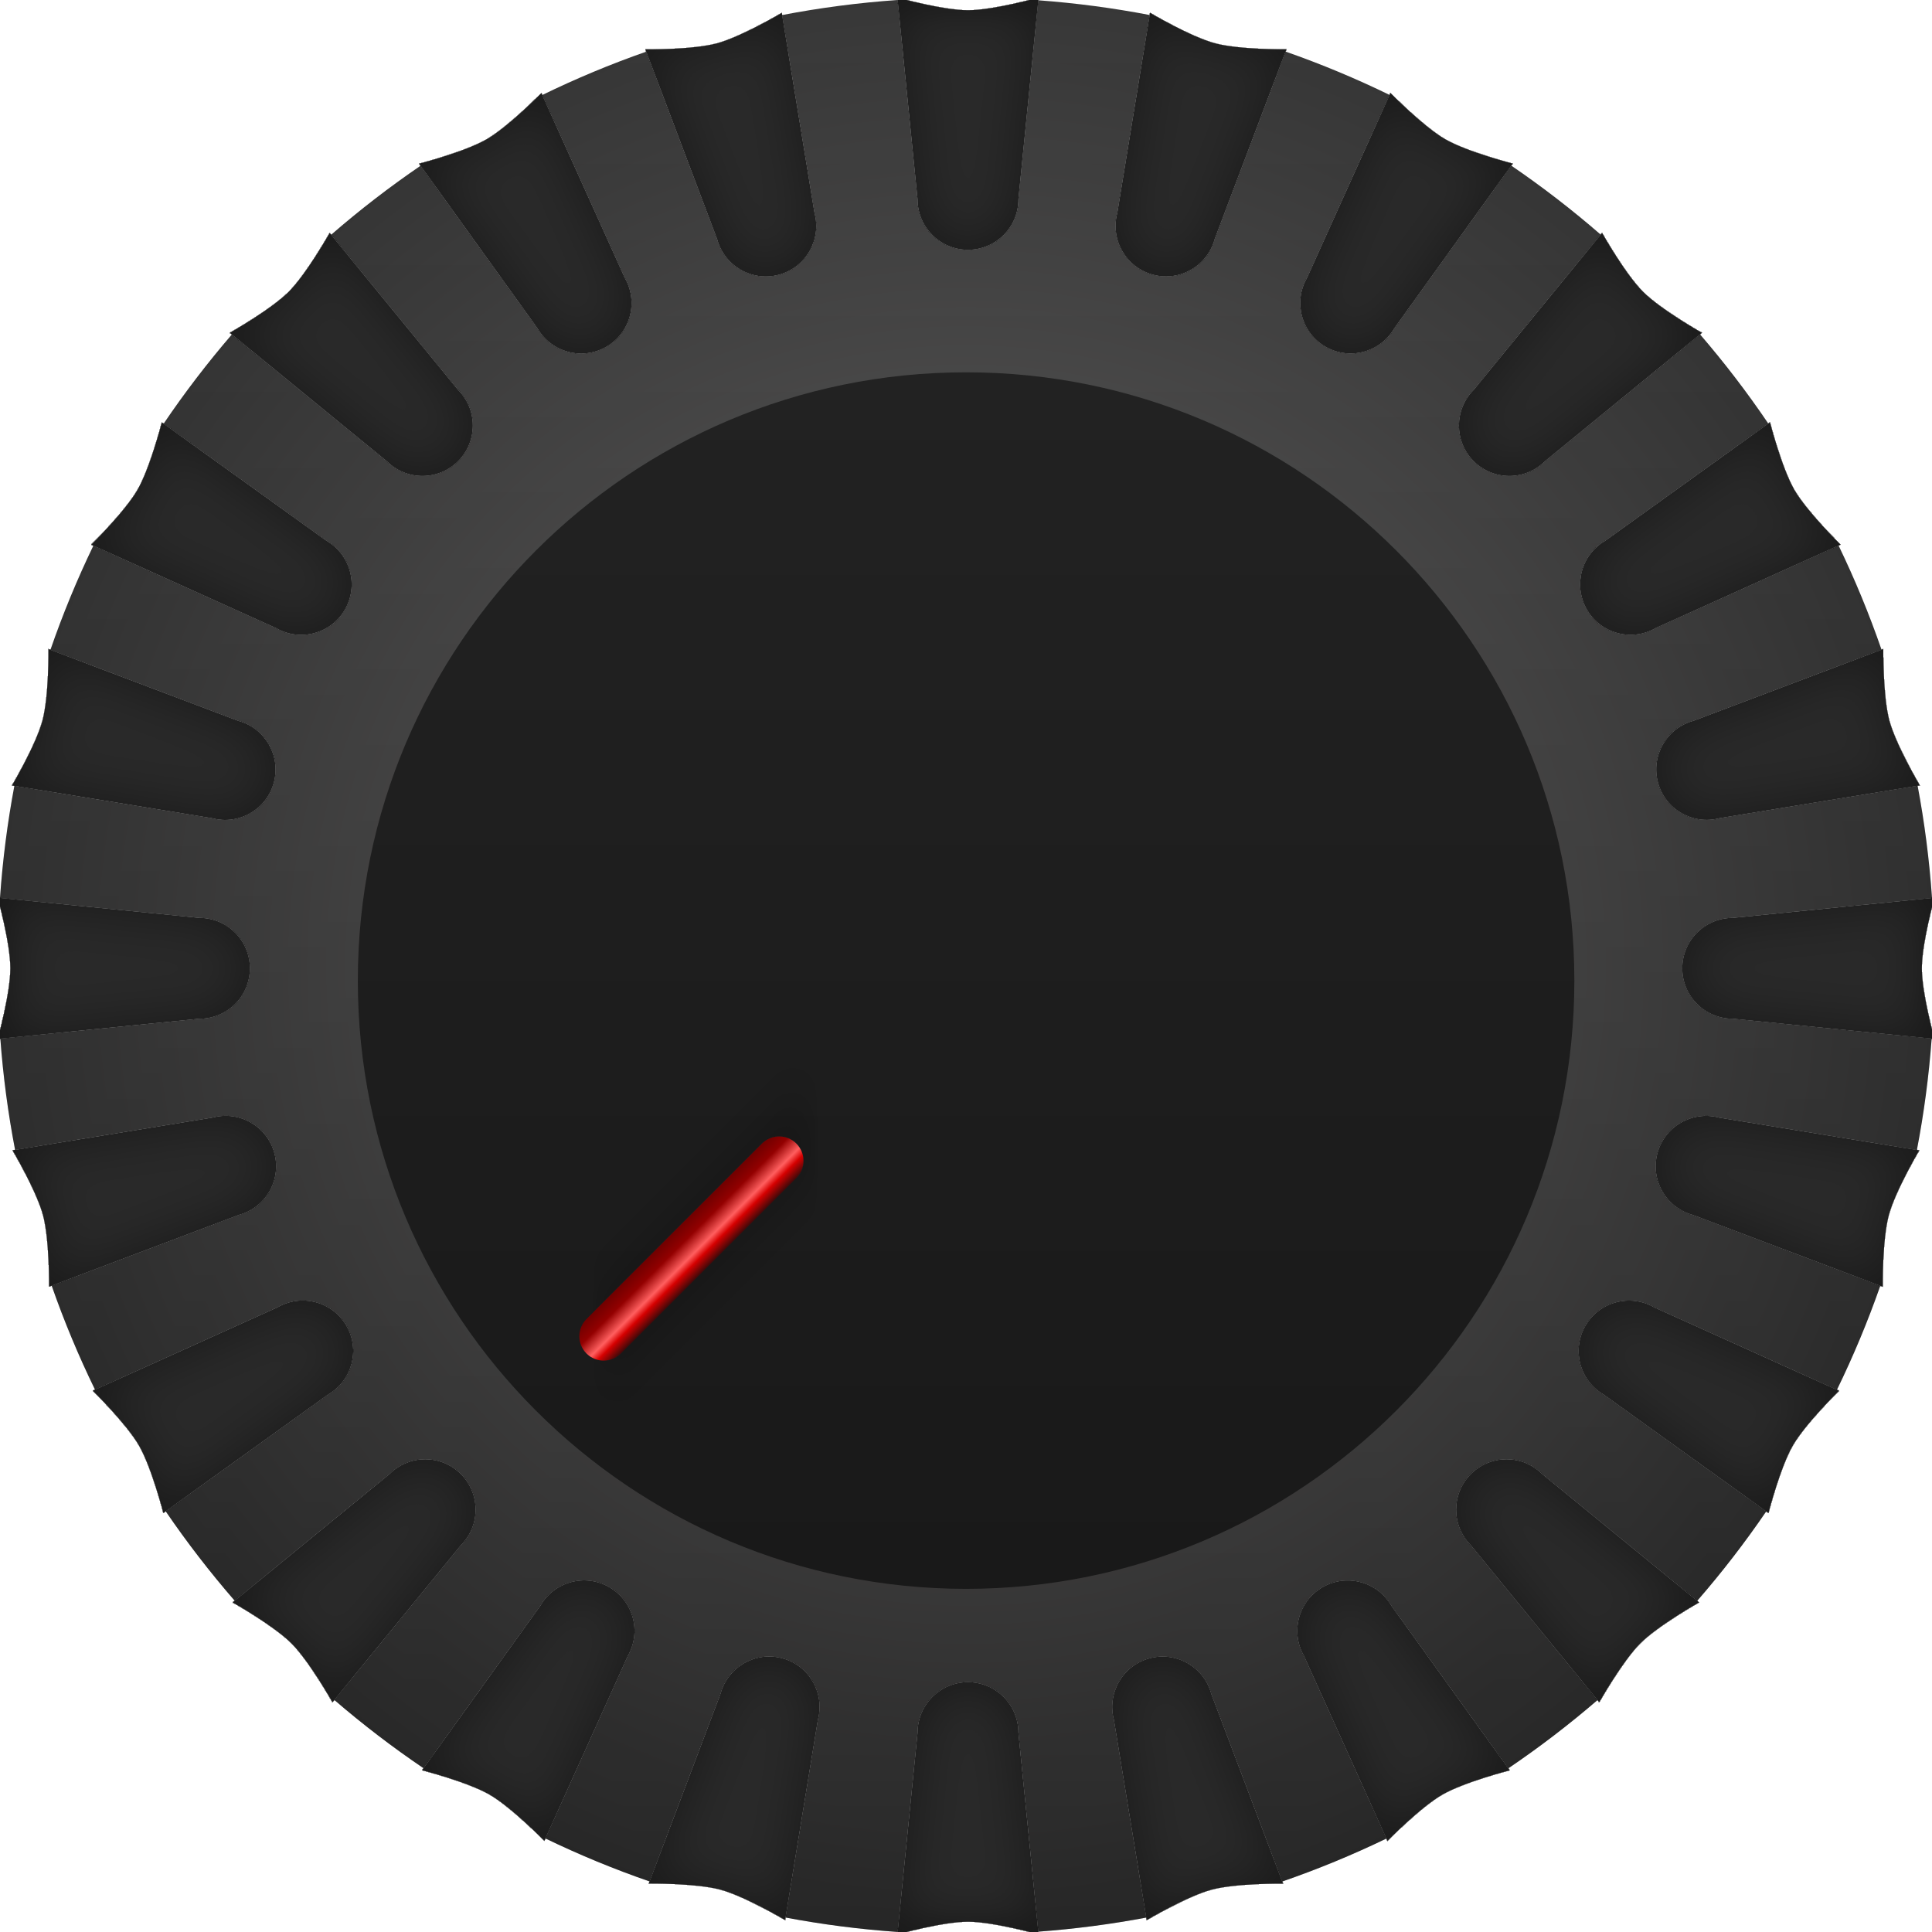
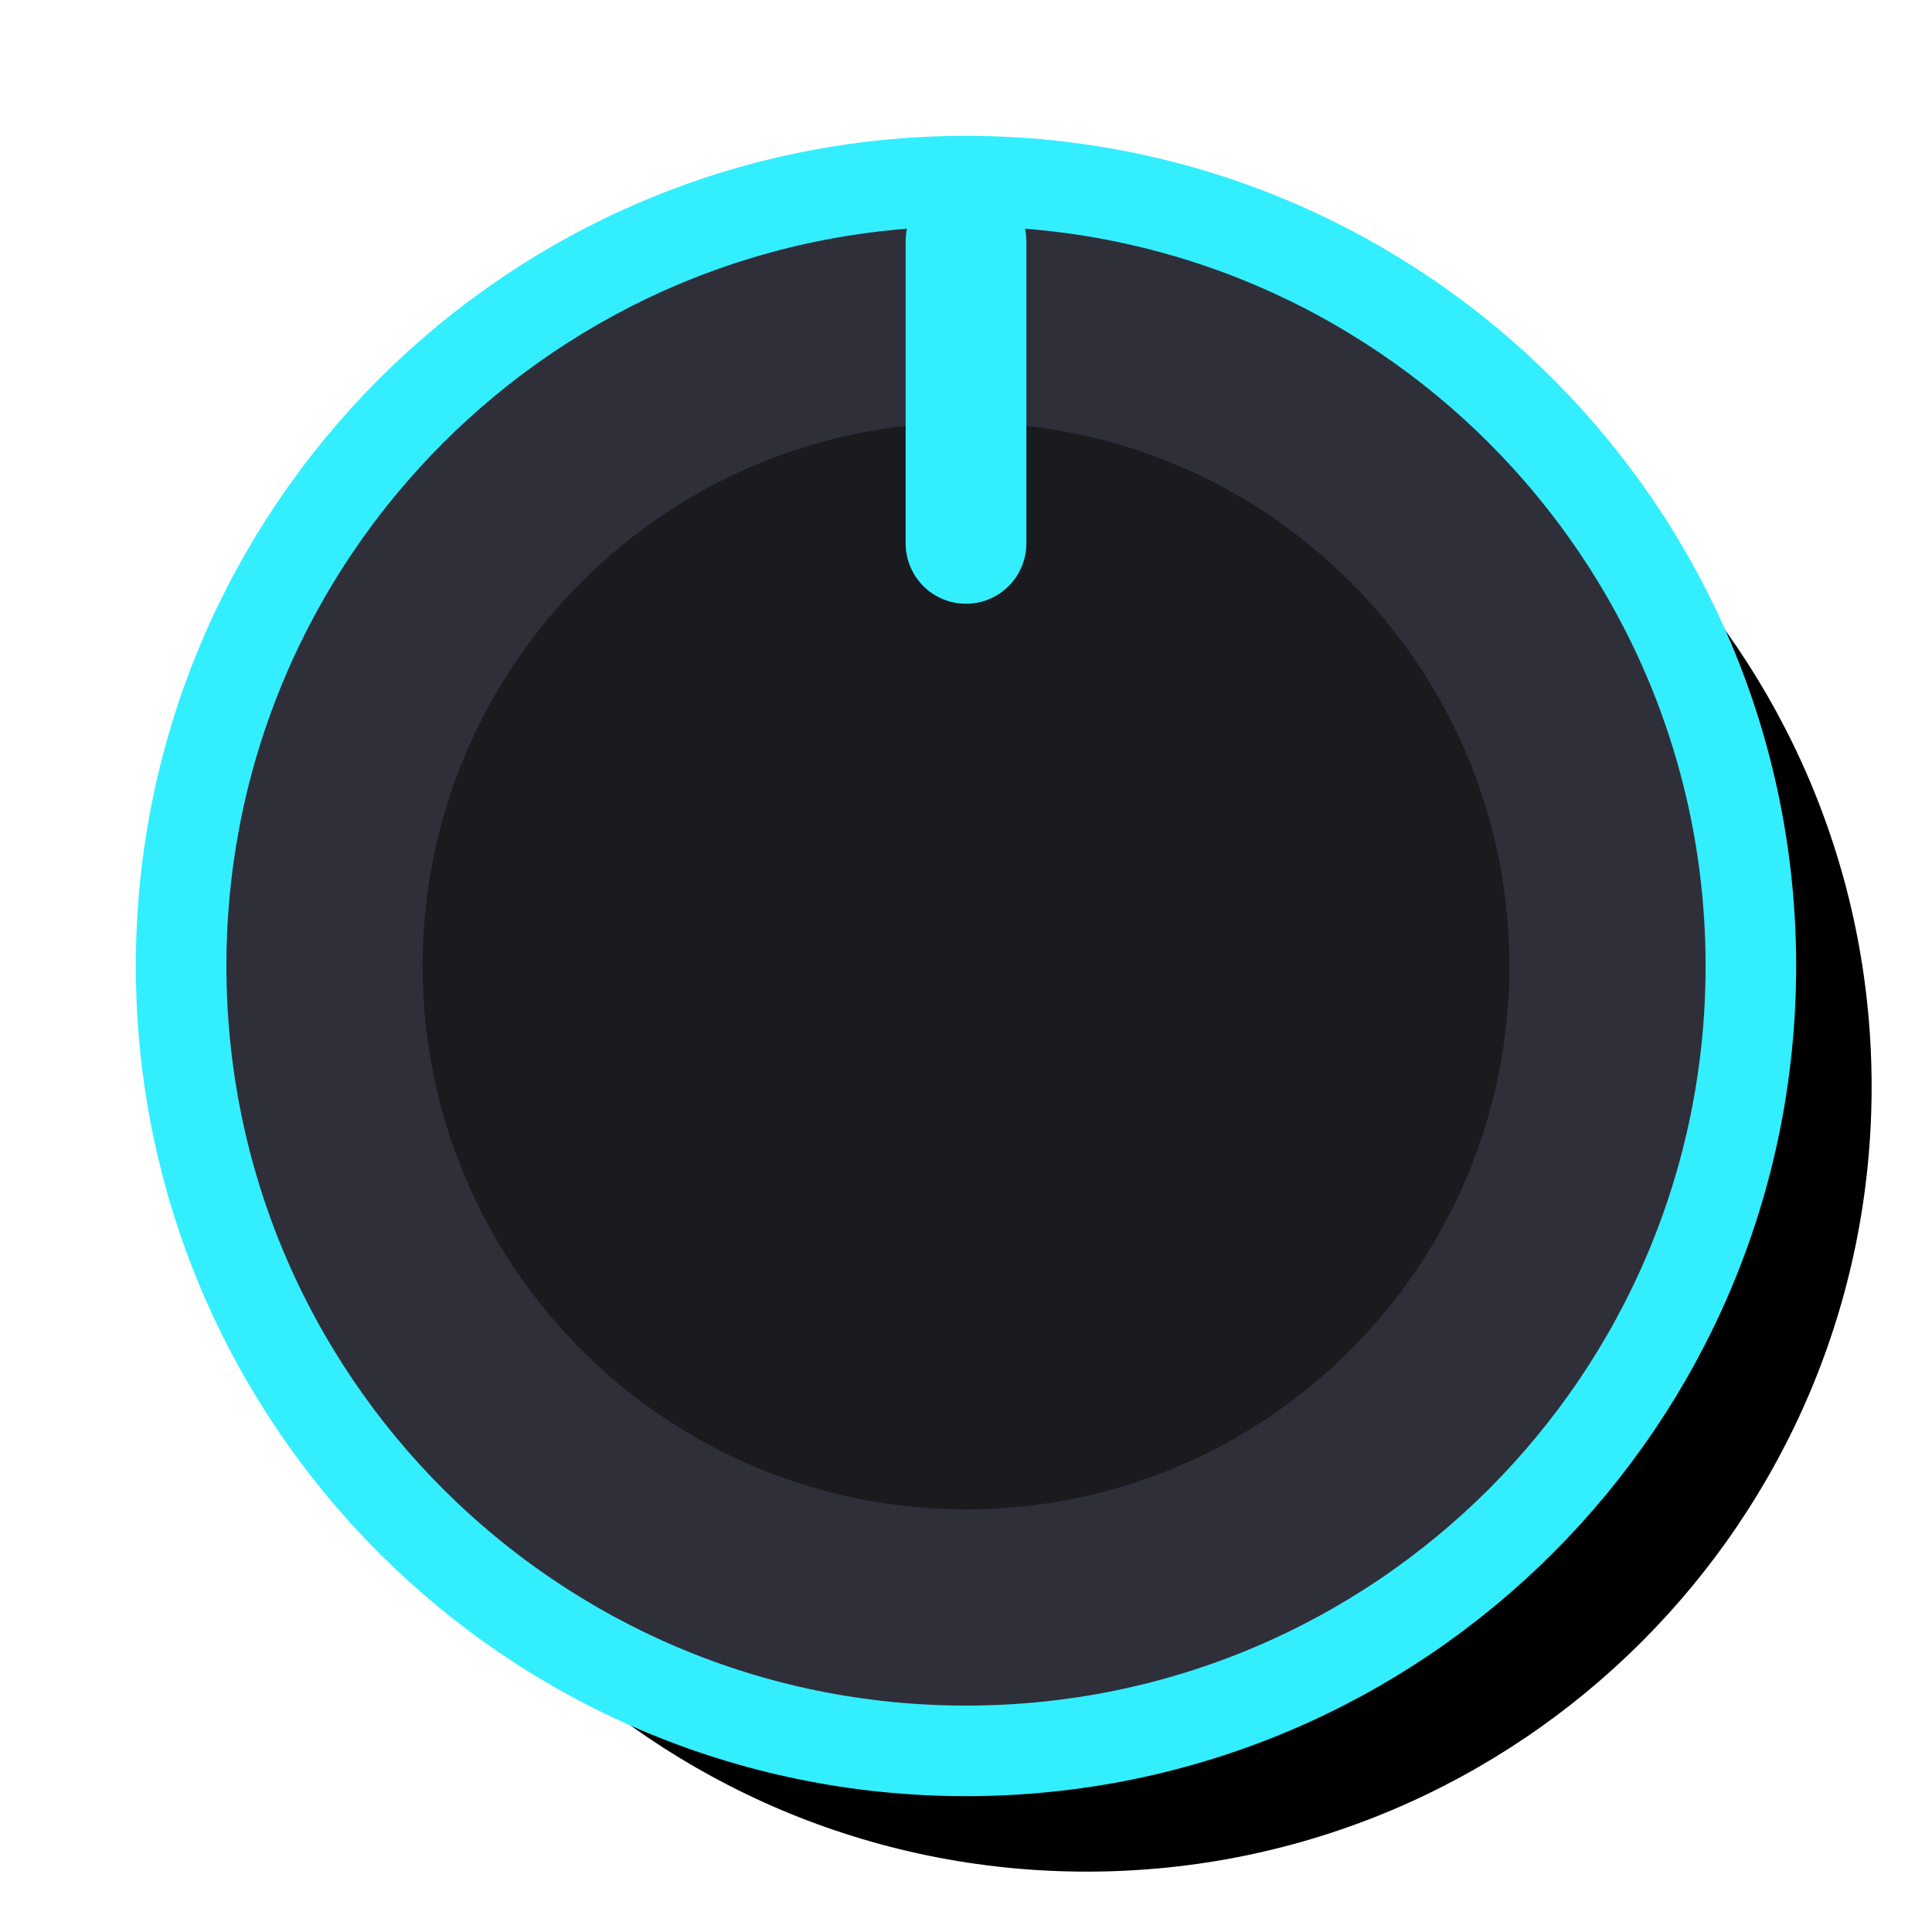
- <svg xmlns="http://www.w3.org/2000/svg" width="397.032" height="397.022" viewBox="0 0 397.032 397.022" fill="none" version="1.1" id="svg522">
-   <path fill-rule="evenodd" clip-rule="evenodd" d="m 184.462,0 4.097,40.97 c 0,5.724 4.641,10.365 10.365,10.365 5.724,0 10.364,-4.64 10.364,-10.365 l 4.092,-40.912 c 7.758,0.573 15.392,1.591 22.877,3.027 l -6.651,40.666 c -1.482,5.529 1.799,11.212 7.329,12.694 5.529,1.482 11.212,-1.8 12.694,-7.329 l 14.561,-38.514 c 7.327,2.561 14.459,5.538 21.367,8.903 l -16.961,37.583 c -2.862,4.957 -1.163,11.296 3.794,14.158 4.957,2.862 11.296,1.164 14.158,-3.794 l 24.023,-33.418 c 6.405,4.372 12.541,9.108 18.379,14.179 l -26.102,31.902 c -4.047,4.048 -4.047,10.61 0,14.658 4.048,4.047 10.61,4.047 14.658,0 l 31.855,-26.064 c 5.017,5.826 9.703,11.945 14.027,18.328 l -33.483,24.07 c -4.957,2.862 -6.656,9.201 -3.794,14.158 2.862,4.957 9.201,6.656 14.159,3.794 l 37.561,-16.952 c 3.341,6.921 6.293,14.064 8.827,21.402 l -38.613,14.599 c -5.529,1.482 -8.81,7.165 -7.329,12.694 1.482,5.529 7.165,8.81 12.694,7.329 l 40.667,-6.652 c 1.419,7.542 2.413,15.233 2.955,23.049 l -40.955,4.096 c -5.725,0 -10.365,4.64 -10.365,10.364 0,5.724 4.64,10.365 10.365,10.365 l 40.887,4.089 c -0.575,7.757 -1.596,15.39 -3.035,22.875 l -40.635,-6.647 c -5.529,-1.481 -11.212,1.8 -12.694,7.329 -1.481,5.529 1.8,11.212 7.329,12.694 l 38.475,14.547 c -2.562,7.325 -5.541,14.456 -8.908,21.362 l -37.539,-16.941 c -4.957,-2.862 -11.296,-1.164 -14.158,3.794 -2.862,4.957 -1.164,11.296 3.794,14.158 l 33.372,23.99 c -4.373,6.403 -9.11,12.537 -14.181,18.373 l -31.855,-26.063 c -4.048,-4.048 -10.61,-4.048 -14.658,0 -4.047,4.047 -4.047,10.61 0,14.657 l 26.022,31.804 c -5.825,5.016 -11.944,9.699 -18.327,14.022 l -24.029,-33.426 c -2.862,-4.958 -9.201,-6.656 -14.158,-3.794 -4.957,2.862 -6.656,9.201 -3.794,14.158 l 16.922,37.495 c -6.92,3.34 -14.062,6.291 -21.398,8.825 l -14.573,-38.545 c -1.482,-5.529 -7.165,-8.81 -12.694,-7.328 -5.529,1.481 -8.81,7.164 -7.329,12.693 l 6.64,40.595 c -7.26,1.366 -14.659,2.338 -22.173,2.893 l -4.092,-40.911 c 0,-5.725 -4.64,-10.365 -10.364,-10.365 -5.724,0 -10.365,4.64 -10.365,10.365 l -4.097,40.969 c -7.807,-0.544 -15.49,-1.539 -23.024,-2.959 l 6.641,-40.599 c 1.482,-5.529 -1.8,-11.213 -7.329,-12.694 -5.529,-1.482 -11.212,1.8 -12.694,7.329 l -14.572,38.543 c -7.336,-2.535 -14.478,-5.488 -21.396,-8.829 l 16.919,-37.489 c 2.862,-4.958 1.163,-11.297 -3.794,-14.159 -4.957,-2.862 -11.296,-1.163 -14.158,3.794 l -24.022,33.417 c -6.382,-4.324 -12.5,-9.009 -18.324,-14.026 l 25.999,-31.778 c 4.048,-4.047 4.048,-10.61 0,-14.657 -4.047,-4.048 -10.61,-4.048 -14.657,0 l -31.825,26.038 c -5.07,-5.837 -9.806,-11.972 -14.178,-18.376 l 33.351,-23.975 c 4.958,-2.862 6.656,-9.201 3.794,-14.158 -2.862,-4.957 -9.201,-6.656 -14.158,-3.794 l -37.511,16.929 c -3.366,-6.906 -6.343,-14.036 -8.905,-21.362 l 38.444,-14.535 c 5.529,-1.481 8.81,-7.164 7.329,-12.694 -1.482,-5.529 -7.165,-8.81 -12.694,-7.328 l -40.599,6.64 c -1.437,-7.477 -2.456,-15.103 -3.031,-22.853 l 40.925,-4.092 c 5.724,0 10.364,-4.641 10.364,-10.365 0,-5.724 -4.64,-10.364 -10.364,-10.364 L 0,184.526 c 0.542,-7.808 1.535,-15.492 2.952,-23.026 l 40.631,6.645 c 5.529,1.482 11.212,-1.799 12.694,-7.328 1.482,-5.53 -1.8,-11.213 -7.329,-12.694 l -38.582,-14.588 c 2.534,-7.337 5.484,-14.48 8.824,-21.401 l 37.534,16.939 c 4.957,2.862 11.297,1.164 14.159,-3.794 2.862,-4.957 1.163,-11.296 -3.794,-14.158 L 33.625,87.067 c 4.323,-6.385 9.008,-12.505 14.024,-18.331 l 31.825,26.039 c 4.047,4.047 10.61,4.047 14.657,0 4.048,-4.048 4.048,-10.61 0,-14.658 l -26.08,-31.876 c 5.837,-5.072 11.973,-9.81 18.377,-14.183 l 24.016,33.408 c 2.862,4.957 9.201,6.656 14.158,3.794 4.957,-2.862 6.656,-9.201 3.794,-14.159 l -16.959,-37.577 c 6.908,-3.367 14.039,-6.346 21.366,-8.908 l 14.56,38.513 c 1.482,5.529 7.165,8.81 12.694,7.329 5.53,-1.482 8.811,-7.165 7.329,-12.694 L 160.734,3.094 C 168.492,1.602 176.411,0.562 184.462,0 Z" fill="url(#paint0_radial)" id="path2" style="fill:url(#paint0_radial)" />
-   <path fill-rule="evenodd" clip-rule="evenodd" d="m 184.462,0 4.097,40.97 c 0,5.724 4.641,10.365 10.365,10.365 5.724,0 10.364,-4.64 10.364,-10.365 l 4.092,-40.912 c 7.758,0.573 15.392,1.591 22.877,3.027 l -6.651,40.666 c -1.482,5.529 1.799,11.212 7.329,12.694 5.529,1.482 11.212,-1.8 12.694,-7.329 l 14.561,-38.514 c 7.327,2.561 14.459,5.538 21.367,8.903 l -16.961,37.583 c -2.862,4.957 -1.163,11.296 3.794,14.158 4.957,2.862 11.296,1.164 14.158,-3.794 l 24.023,-33.418 c 6.405,4.372 12.541,9.108 18.379,14.179 l -26.102,31.902 c -4.047,4.048 -4.047,10.61 0,14.658 4.048,4.047 10.61,4.047 14.658,0 l 31.855,-26.064 c 5.017,5.826 9.703,11.945 14.027,18.328 l -33.483,24.07 c -4.957,2.862 -6.656,9.201 -3.794,14.158 2.862,4.957 9.201,6.656 14.159,3.794 l 37.561,-16.952 c 3.341,6.921 6.293,14.064 8.827,21.402 l -38.613,14.599 c -5.529,1.482 -8.81,7.165 -7.329,12.694 1.482,5.529 7.165,8.81 12.694,7.329 l 40.667,-6.652 c 1.419,7.542 2.413,15.233 2.955,23.049 l -40.955,4.096 c -5.725,0 -10.365,4.64 -10.365,10.364 0,5.724 4.64,10.365 10.365,10.365 l 40.887,4.089 c -0.575,7.757 -1.596,15.39 -3.035,22.875 l -40.635,-6.647 c -5.529,-1.481 -11.212,1.8 -12.694,7.329 -1.481,5.529 1.8,11.212 7.329,12.694 l 38.475,14.547 c -2.562,7.325 -5.541,14.456 -8.908,21.362 l -37.539,-16.941 c -4.957,-2.862 -11.296,-1.164 -14.158,3.794 -2.862,4.957 -1.164,11.296 3.794,14.158 l 33.372,23.99 c -4.373,6.403 -9.11,12.537 -14.181,18.373 l -31.855,-26.063 c -4.048,-4.048 -10.61,-4.048 -14.658,0 -4.047,4.047 -4.047,10.61 0,14.657 l 26.022,31.804 c -5.825,5.016 -11.944,9.699 -18.327,14.022 l -24.029,-33.426 c -2.862,-4.958 -9.201,-6.656 -14.158,-3.794 -4.957,2.862 -6.656,9.201 -3.794,14.158 l 16.922,37.495 c -6.92,3.34 -14.062,6.291 -21.398,8.825 l -14.573,-38.545 c -1.482,-5.529 -7.165,-8.81 -12.694,-7.328 -5.529,1.481 -8.81,7.164 -7.329,12.693 l 6.64,40.595 c -7.26,1.366 -14.659,2.338 -22.173,2.893 l -4.092,-40.911 c 0,-5.725 -4.64,-10.365 -10.364,-10.365 -5.724,0 -10.365,4.64 -10.365,10.365 l -4.097,40.969 c -7.807,-0.544 -15.49,-1.539 -23.024,-2.959 l 6.641,-40.599 c 1.482,-5.529 -1.8,-11.213 -7.329,-12.694 -5.529,-1.482 -11.212,1.8 -12.694,7.329 l -14.572,38.543 c -7.336,-2.535 -14.478,-5.488 -21.396,-8.829 l 16.919,-37.489 c 2.862,-4.958 1.163,-11.297 -3.794,-14.159 -4.957,-2.862 -11.296,-1.163 -14.158,3.794 l -24.022,33.417 c -6.382,-4.324 -12.5,-9.009 -18.324,-14.026 l 25.999,-31.778 c 4.048,-4.047 4.048,-10.61 0,-14.657 -4.047,-4.048 -10.61,-4.048 -14.657,0 l -31.825,26.038 c -5.07,-5.837 -9.806,-11.972 -14.178,-18.376 l 33.351,-23.975 c 4.958,-2.862 6.656,-9.201 3.794,-14.158 -2.862,-4.957 -9.201,-6.656 -14.158,-3.794 l -37.511,16.929 c -3.366,-6.906 -6.343,-14.036 -8.905,-21.362 l 38.444,-14.535 c 5.529,-1.481 8.81,-7.164 7.329,-12.694 -1.482,-5.529 -7.165,-8.81 -12.694,-7.328 l -40.599,6.64 c -1.437,-7.477 -2.456,-15.103 -3.031,-22.853 l 40.925,-4.092 c 5.724,0 10.364,-4.641 10.364,-10.365 0,-5.724 -4.64,-10.364 -10.364,-10.364 L 0,184.526 c 0.542,-7.808 1.535,-15.492 2.952,-23.026 l 40.631,6.645 c 5.529,1.482 11.212,-1.799 12.694,-7.328 1.482,-5.53 -1.8,-11.213 -7.329,-12.694 l -38.582,-14.588 c 2.534,-7.337 5.484,-14.48 8.824,-21.401 l 37.534,16.939 c 4.957,2.862 11.297,1.164 14.159,-3.794 2.862,-4.957 1.163,-11.296 -3.794,-14.158 L 33.625,87.067 c 4.323,-6.385 9.008,-12.505 14.024,-18.331 l 31.825,26.039 c 4.047,4.047 10.61,4.047 14.657,0 4.048,-4.048 4.048,-10.61 0,-14.658 l -26.08,-31.876 c 5.837,-5.072 11.973,-9.81 18.377,-14.183 l 24.016,33.408 c 2.862,4.957 9.201,6.656 14.158,3.794 4.957,-2.862 6.656,-9.201 3.794,-14.159 l -16.959,-37.577 c 6.908,-3.367 14.039,-6.346 21.366,-8.908 l 14.56,38.513 c 1.482,5.529 7.165,8.81 12.694,7.329 5.53,-1.482 8.811,-7.165 7.329,-12.694 L 160.734,3.094 C 168.492,1.602 176.411,0.562 184.462,0 Z" fill="url(#paint1_linear)" fill-opacity="0.3" id="path4" style="fill:url(#paint1_linear)" />
-   <g filter="url(#filter0_i)" id="g8" transform="translate(-36.4646,-29.4885)">
-     <path fill-rule="evenodd" clip-rule="evenodd" d="m 220.879,29 c 0,0 9.328,2.591 14.51,2.591 5.182,0 14.51,-2.591 14.51,-2.591 l -4.146,41.458 c 0,5.724 -4.64,10.365 -10.364,10.365 -5.724,0 -10.365,-4.64 -10.365,-10.365 z m 29.02,398 c 0,0 -9.328,-2.591 -14.51,-2.591 -5.182,0 -14.51,2.591 -14.51,2.591 l 4.145,-41.458 c 0,-5.724 4.641,-10.365 10.365,-10.365 5.724,0 10.364,4.641 10.364,10.365 z m 181.51,-198.521 c 0,-5.182 2.591,-14.51 2.591,-14.51 l -41.458,4.146 c -5.724,0 -10.365,4.64 -10.365,10.364 0,5.724 4.641,10.365 10.365,10.365 L 434,242.99 c 0,0 -2.591,-9.328 -2.591,-14.511 z M 36,242.99 c 0,0 2.591,-9.328 2.591,-14.511 0,-5.182 -2.591,-14.51 -2.591,-14.51 l 41.458,4.146 c 5.724,0 10.365,4.64 10.365,10.364 0,5.724 -4.64,10.365 -10.365,10.365 z M 374.125,89.452 c -3.664,-3.664 -8.428,-12.093 -8.428,-12.093 l -26.384,32.247 c -4.047,4.048 -4.047,10.61 0,14.658 4.048,4.047 10.61,4.047 14.658,0 l 32.247,-26.384 c 0,0 -8.428,-4.764 -12.093,-8.428 z M 104.79,379.308 c 0,0 -4.764,-8.428 -8.429,-12.092 -3.664,-3.665 -12.093,-8.428 -12.093,-8.428 l 32.247,-26.384 c 4.047,-4.048 10.61,-4.048 14.657,0 4.048,4.047 4.048,10.61 0,14.657 z m 268.758,-12.092 c 3.665,-3.665 12.093,-8.428 12.093,-8.428 l -32.247,-26.384 c -4.048,-4.048 -10.61,-4.048 -14.658,0 -4.047,4.047 -4.047,10.61 0,14.657 l 26.384,32.247 c 0,0 4.764,-8.428 8.428,-12.092 z M 83.692,97.88 c 0,0 8.428,-4.764 12.093,-8.428 3.664,-3.664 8.428,-12.093 8.428,-12.093 l 26.384,32.247 c 4.048,4.048 4.048,10.61 0,14.658 -4.047,4.047 -10.61,4.047 -14.657,0 z M 286.142,38.38 c -5.006,-1.341 -13.346,-6.258 -13.346,-6.258 l -6.725,41.119 c -1.482,5.529 1.8,11.212 7.329,12.694 5.529,1.482 11.212,-1.8 12.694,-7.329 L 300.828,39.633 c 0,0 -9.681,0.089 -14.686,-1.253 z M 197.818,424.072 c 0,0 -8.339,-4.918 -13.345,-6.259 -5.006,-1.341 -14.687,-1.253 -14.687,-1.253 l 14.735,-38.972 c 1.482,-5.529 7.165,-8.811 12.694,-7.329 5.529,1.481 8.811,7.165 7.329,12.694 z M 424.62,279.232 c 1.341,-5.006 6.258,-13.345 6.258,-13.345 l -41.119,-6.726 c -5.529,-1.481 -11.212,1.8 -12.694,7.329 -1.481,5.529 1.8,11.212 7.329,12.694 l 38.973,14.735 c 0,0 -0.089,-9.681 1.253,-14.687 z M 38.928,190.909 c 0,0 4.917,-8.34 6.258,-13.346 1.341,-5.005 1.253,-14.686 1.253,-14.686 l 38.973,14.735 c 5.529,1.481 8.81,7.164 7.329,12.694 -1.482,5.529 -7.165,8.81 -12.694,7.328 z M 405.212,130.14 c -2.591,-4.488 -5.011,-13.862 -5.011,-13.862 l -33.831,24.32 c -4.957,2.862 -6.656,9.201 -3.794,14.158 2.863,4.957 9.201,6.656 14.159,3.794 l 37.977,-17.139 c 0,0 -6.908,-6.783 -9.5,-11.271 z M 70.034,340.411 c 0,0 -2.42,-9.374 -5.011,-13.862 -2.591,-4.488 -9.499,-11.271 -9.499,-11.271 l 37.977,-17.139 c 4.957,-2.862 11.296,-1.163 14.158,3.794 2.862,4.957 1.164,11.296 -3.794,14.158 z M 332.86,398.303 c 4.488,-2.591 13.862,-5.011 13.862,-5.011 l -24.32,-33.832 c -2.862,-4.957 -9.201,-6.655 -14.158,-3.793 -4.957,2.862 -6.656,9.201 -3.794,14.158 l 17.139,37.977 c 0,0 6.783,-6.908 11.271,-9.499 z M 122.589,63.124 c 0,0 9.374,-2.42 13.862,-5.011 4.488,-2.591 11.271,-9.499 11.271,-9.499 l 17.139,37.977 c 2.862,4.957 1.163,11.296 -3.794,14.159 -4.957,2.862 -11.296,1.163 -14.158,-3.794 z M 333.471,58.1 C 328.983,55.509 322.2,48.601 322.2,48.601 l -17.138,37.977 c -2.863,4.957 -1.164,11.296 3.793,14.158 4.957,2.862 11.296,1.164 14.158,-3.794 l 24.32,-33.831 c 0,0 -9.374,-2.42 -13.862,-5.011 z M 148.333,407.789 c 0,0 -6.783,-6.908 -11.271,-9.499 -4.488,-2.591 -13.862,-5.011 -13.862,-5.011 l 24.32,-33.831 c 2.862,-4.957 9.201,-6.656 14.158,-3.794 4.957,2.862 6.656,9.201 3.794,14.158 z M 404.9,326.561 c 2.591,-4.488 9.499,-11.27 9.499,-11.27 l -37.977,-17.139 c -4.957,-2.862 -11.296,-1.164 -14.158,3.794 -2.862,4.957 -1.164,11.296 3.794,14.158 l 33.831,24.319 c 0,0 2.42,-9.374 5.011,-13.862 z M 55.211,141.423 c 0,0 6.908,-6.782 9.499,-11.27 2.591,-4.488 5.011,-13.862 5.011,-13.862 l 33.831,24.319 c 4.957,2.862 6.656,9.201 3.794,14.158 -2.862,4.958 -9.201,6.656 -14.159,3.794 z m 369.524,36.128 c -1.341,-5.006 -1.252,-14.687 -1.252,-14.687 l -38.973,14.735 c -5.529,1.482 -8.81,7.165 -7.329,12.694 1.482,5.529 7.165,8.81 12.694,7.329 l 41.119,-6.726 c 0,0 -4.917,-8.339 -6.259,-13.345 z M 46.555,293.906 c 0,0 0.088,-9.681 -1.253,-14.686 -1.341,-5.006 -6.258,-13.346 -6.258,-13.346 l 41.119,-6.725 c 5.529,-1.482 11.212,1.799 12.694,7.329 1.482,5.529 -1.8,11.212 -7.329,12.693 z m 238.894,123.92 c 5.006,-1.342 14.687,-1.253 14.687,-1.253 L 285.401,377.6 c -1.482,-5.529 -7.165,-8.81 -12.694,-7.329 -5.529,1.482 -8.81,7.165 -7.329,12.694 l 6.726,41.119 c 0,0 8.339,-4.917 13.345,-6.258 z M 169.094,39.646 c 0,0 9.681,0.089 14.686,-1.253 5.006,-1.341 13.346,-6.258 13.346,-6.258 l 6.725,41.119 c 1.482,5.529 -1.799,11.213 -7.329,12.694 -5.529,1.482 -11.212,-1.8 -12.693,-7.329 z" fill="#292929" id="path6" />
-   </g>
-   <circle cx="198.535" cy="201.512" r="125" fill="url(#paint3_linear)" id="circle12" style="fill:url(#paint3_linear)" />
-   <g filter="url(#filter20_d)" id="g130" transform="rotate(-135,210.3066,223.2818)">
-     <rect x="230" y="121" width="10" height="61" rx="5" fill="url(#paint4_linear)" id="rect128" style="fill:url(#paint4_linear)" />
-   </g>
-   <defs id="defs520">
-     <filter id="filter0_i" x="36" y="29" width="398" height="398" filterUnits="userSpaceOnUse" color-interpolation-filters="sRGB">
-       <feFlood flood-opacity="0" result="BackgroundImageFix" id="feFlood132" />
-       <feBlend mode="normal" in="SourceGraphic" in2="BackgroundImageFix" result="shape" id="feBlend134" />
-       <feColorMatrix in="SourceAlpha" type="matrix" values="0 0 0 0 0 0 0 0 0 0 0 0 0 0 0 0 0 0 127 0" result="hardAlpha" id="feColorMatrix136" />
-       <feOffset id="feOffset138" />
-       <feGaussianBlur stdDeviation="5.5" id="feGaussianBlur140" />
-       <feComposite in2="hardAlpha" operator="arithmetic" k2="-1" k3="1" id="feComposite142" k1="0" k4="0" />
-       <feColorMatrix type="matrix" values="0 0 0 0 0 0 0 0 0 0 0 0 0 0 0 0 0 0 0.4 0" id="feColorMatrix144" />
-       <feBlend mode="normal" in2="shape" result="effect1_innerShadow" id="feBlend146" />
-     </filter>
-     <filter id="filter1_d" x="225" y="0" width="20" height="20" filterUnits="userSpaceOnUse" color-interpolation-filters="sRGB">
-       <feFlood flood-opacity="0" result="BackgroundImageFix" id="feFlood149" />
-       <feColorMatrix in="SourceAlpha" type="matrix" values="0 0 0 0 0 0 0 0 0 0 0 0 0 0 0 0 0 0 127 0" result="hardAlpha" id="feColorMatrix151" />
-       <feOffset dy="4" id="feOffset153" />
-       <feGaussianBlur stdDeviation="2" id="feGaussianBlur155" />
-       <feComposite in2="hardAlpha" operator="out" id="feComposite157" />
-       <feColorMatrix type="matrix" values="0 0 0 0 0 0 0 0 0 0 0 0 0 0 0 0 0 0 0.25 0" id="feColorMatrix159" />
-       <feBlend mode="normal" in2="BackgroundImageFix" result="effect1_dropShadow" id="feBlend161" />
-       <feBlend mode="normal" in="SourceGraphic" in2="effect1_dropShadow" result="shape" id="feBlend163" />
-     </filter>
-     <filter id="filter2_d" x="281.886" y="6.318" width="22.697" height="22.697" filterUnits="userSpaceOnUse" color-interpolation-filters="sRGB">
-       <feFlood flood-opacity="0" result="BackgroundImageFix" id="feFlood166" />
-       <feColorMatrix in="SourceAlpha" type="matrix" values="0 0 0 0 0 0 0 0 0 0 0 0 0 0 0 0 0 0 127 0" result="hardAlpha" id="feColorMatrix168" />
-       <feOffset dy="4" id="feOffset170" />
-       <feGaussianBlur stdDeviation="2" id="feGaussianBlur172" />
-       <feComposite in2="hardAlpha" operator="out" id="feComposite174" />
-       <feColorMatrix type="matrix" values="0 0 0 0 0 0 0 0 0 0 0 0 0 0 0 0 0 0 0.25 0" id="feColorMatrix176" />
-       <feBlend mode="normal" in2="BackgroundImageFix" result="effect1_dropShadow" id="feBlend178" />
-       <feBlend mode="normal" in="SourceGraphic" in2="effect1_dropShadow" result="shape" id="feBlend180" />
-     </filter>
-     <filter id="filter3_d" x="335.304" y="27.948" width="24.392" height="24.392" filterUnits="userSpaceOnUse" color-interpolation-filters="sRGB">
-       <feFlood flood-opacity="0" result="BackgroundImageFix" id="feFlood183" />
-       <feColorMatrix in="SourceAlpha" type="matrix" values="0 0 0 0 0 0 0 0 0 0 0 0 0 0 0 0 0 0 127 0" result="hardAlpha" id="feColorMatrix185" />
-       <feOffset dy="4" id="feOffset187" />
-       <feGaussianBlur stdDeviation="2" id="feGaussianBlur189" />
-       <feComposite in2="hardAlpha" operator="out" id="feComposite191" />
-       <feColorMatrix type="matrix" values="0 0 0 0 0 0 0 0 0 0 0 0 0 0 0 0 0 0 0.25 0" id="feColorMatrix193" />
-       <feBlend mode="normal" in2="BackgroundImageFix" result="effect1_dropShadow" id="feBlend195" />
-       <feBlend mode="normal" in="SourceGraphic" in2="effect1_dropShadow" result="shape" id="feBlend197" />
-     </filter>
-     <filter id="filter4_d" x="63.416" y="381.614" width="24.971" height="24.971" filterUnits="userSpaceOnUse" color-interpolation-filters="sRGB">
-       <feFlood flood-opacity="0" result="BackgroundImageFix" id="feFlood200" />
-       <feColorMatrix in="SourceAlpha" type="matrix" values="0 0 0 0 0 0 0 0 0 0 0 0 0 0 0 0 0 0 127 0" result="hardAlpha" id="feColorMatrix202" />
-       <feOffset dy="4" id="feOffset204" />
-       <feGaussianBlur stdDeviation="2" id="feGaussianBlur206" />
-       <feComposite in2="hardAlpha" operator="out" id="feComposite208" />
-       <feColorMatrix type="matrix" values="0 0 0 0 0 0 0 0 0 0 0 0 0 0 0 0 0 0 0.25 0" id="feColorMatrix210" />
-       <feBlend mode="normal" in2="BackgroundImageFix" result="effect1_dropShadow" id="feBlend212" />
-       <feBlend mode="normal" in="SourceGraphic" in2="effect1_dropShadow" result="shape" id="feBlend214" />
-     </filter>
-     <filter id="filter5_d" x="381.614" y="63.416" width="24.971" height="24.971" filterUnits="userSpaceOnUse" color-interpolation-filters="sRGB">
-       <feFlood flood-opacity="0" result="BackgroundImageFix" id="feFlood217" />
-       <feColorMatrix in="SourceAlpha" type="matrix" values="0 0 0 0 0 0 0 0 0 0 0 0 0 0 0 0 0 0 127 0" result="hardAlpha" id="feColorMatrix219" />
-       <feOffset dy="4" id="feOffset221" />
-       <feGaussianBlur stdDeviation="2" id="feGaussianBlur223" />
-       <feComposite in2="hardAlpha" operator="out" id="feComposite225" />
-       <feColorMatrix type="matrix" values="0 0 0 0 0 0 0 0 0 0 0 0 0 0 0 0 0 0 0.25 0" id="feColorMatrix227" />
-       <feBlend mode="normal" in2="BackgroundImageFix" result="effect1_dropShadow" id="feBlend229" />
-       <feBlend mode="normal" in="SourceGraphic" in2="effect1_dropShadow" result="shape" id="feBlend231" />
-     </filter>
-     <filter id="filter6_d" x="27.948" y="335.304" width="24.392" height="24.392" filterUnits="userSpaceOnUse" color-interpolation-filters="sRGB">
-       <feFlood flood-opacity="0" result="BackgroundImageFix" id="feFlood234" />
-       <feColorMatrix in="SourceAlpha" type="matrix" values="0 0 0 0 0 0 0 0 0 0 0 0 0 0 0 0 0 0 127 0" result="hardAlpha" id="feColorMatrix236" />
-       <feOffset dy="4" id="feOffset238" />
-       <feGaussianBlur stdDeviation="2" id="feGaussianBlur240" />
-       <feComposite in2="hardAlpha" operator="out" id="feComposite242" />
-       <feColorMatrix type="matrix" values="0 0 0 0 0 0 0 0 0 0 0 0 0 0 0 0 0 0 0.25 0" id="feColorMatrix244" />
-       <feBlend mode="normal" in2="BackgroundImageFix" result="effect1_dropShadow" id="feBlend246" />
-       <feBlend mode="normal" in="SourceGraphic" in2="effect1_dropShadow" result="shape" id="feBlend248" />
-     </filter>
-     <filter id="filter7_d" x="417.66" y="110.304" width="24.392" height="24.392" filterUnits="userSpaceOnUse" color-interpolation-filters="sRGB">
-       <feFlood flood-opacity="0" result="BackgroundImageFix" id="feFlood251" />
-       <feColorMatrix in="SourceAlpha" type="matrix" values="0 0 0 0 0 0 0 0 0 0 0 0 0 0 0 0 0 0 127 0" result="hardAlpha" id="feColorMatrix253" />
-       <feOffset dy="4" id="feOffset255" />
-       <feGaussianBlur stdDeviation="2" id="feGaussianBlur257" />
-       <feComposite in2="hardAlpha" operator="out" id="feComposite259" />
-       <feColorMatrix type="matrix" values="0 0 0 0 0 0 0 0 0 0 0 0 0 0 0 0 0 0 0.25 0" id="feColorMatrix261" />
-       <feBlend mode="normal" in2="BackgroundImageFix" result="effect1_dropShadow" id="feBlend263" />
-       <feBlend mode="normal" in="SourceGraphic" in2="effect1_dropShadow" result="shape" id="feBlend265" />
-     </filter>
-     <filter id="filter8_d" x="6.318" y="281.886" width="22.697" height="22.697" filterUnits="userSpaceOnUse" color-interpolation-filters="sRGB">
-       <feFlood flood-opacity="0" result="BackgroundImageFix" id="feFlood268" />
-       <feColorMatrix in="SourceAlpha" type="matrix" values="0 0 0 0 0 0 0 0 0 0 0 0 0 0 0 0 0 0 127 0" result="hardAlpha" id="feColorMatrix270" />
-       <feOffset dy="4" id="feOffset272" />
-       <feGaussianBlur stdDeviation="2" id="feGaussianBlur274" />
-       <feComposite in2="hardAlpha" operator="out" id="feComposite276" />
-       <feColorMatrix type="matrix" values="0 0 0 0 0 0 0 0 0 0 0 0 0 0 0 0 0 0 0.25 0" id="feColorMatrix278" />
-       <feBlend mode="normal" in2="BackgroundImageFix" result="effect1_dropShadow" id="feBlend280" />
-       <feBlend mode="normal" in="SourceGraphic" in2="effect1_dropShadow" result="shape" id="feBlend282" />
-     </filter>
-     <filter id="filter9_d" x="440.985" y="165.417" width="22.697" height="22.697" filterUnits="userSpaceOnUse" color-interpolation-filters="sRGB">
-       <feFlood flood-opacity="0" result="BackgroundImageFix" id="feFlood285" />
-       <feColorMatrix in="SourceAlpha" type="matrix" values="0 0 0 0 0 0 0 0 0 0 0 0 0 0 0 0 0 0 127 0" result="hardAlpha" id="feColorMatrix287" />
-       <feOffset dy="4" id="feOffset289" />
-       <feGaussianBlur stdDeviation="2" id="feGaussianBlur291" />
-       <feComposite in2="hardAlpha" operator="out" id="feComposite293" />
-       <feColorMatrix type="matrix" values="0 0 0 0 0 0 0 0 0 0 0 0 0 0 0 0 0 0 0.25 0" id="feColorMatrix295" />
-       <feBlend mode="normal" in2="BackgroundImageFix" result="effect1_dropShadow" id="feBlend297" />
-       <feBlend mode="normal" in="SourceGraphic" in2="effect1_dropShadow" result="shape" id="feBlend299" />
-     </filter>
-     <filter id="filter10_d" x="0" y="225" width="20" height="20" filterUnits="userSpaceOnUse" color-interpolation-filters="sRGB">
-       <feFlood flood-opacity="0" result="BackgroundImageFix" id="feFlood302" />
-       <feColorMatrix in="SourceAlpha" type="matrix" values="0 0 0 0 0 0 0 0 0 0 0 0 0 0 0 0 0 0 127 0" result="hardAlpha" id="feColorMatrix304" />
-       <feOffset dy="4" id="feOffset306" />
-       <feGaussianBlur stdDeviation="2" id="feGaussianBlur308" />
-       <feComposite in2="hardAlpha" operator="out" id="feComposite310" />
-       <feColorMatrix type="matrix" values="0 0 0 0 0 0 0 0 0 0 0 0 0 0 0 0 0 0 0.25 0" id="feColorMatrix312" />
-       <feBlend mode="normal" in2="BackgroundImageFix" result="effect1_dropShadow" id="feBlend314" />
-       <feBlend mode="normal" in="SourceGraphic" in2="effect1_dropShadow" result="shape" id="feBlend316" />
-     </filter>
-     <filter id="filter11_d" x="450" y="225" width="20" height="20" filterUnits="userSpaceOnUse" color-interpolation-filters="sRGB">
-       <feFlood flood-opacity="0" result="BackgroundImageFix" id="feFlood319" />
-       <feColorMatrix in="SourceAlpha" type="matrix" values="0 0 0 0 0 0 0 0 0 0 0 0 0 0 0 0 0 0 127 0" result="hardAlpha" id="feColorMatrix321" />
-       <feOffset dy="4" id="feOffset323" />
-       <feGaussianBlur stdDeviation="2" id="feGaussianBlur325" />
-       <feComposite in2="hardAlpha" operator="out" id="feComposite327" />
-       <feColorMatrix type="matrix" values="0 0 0 0 0 0 0 0 0 0 0 0 0 0 0 0 0 0 0.25 0" id="feColorMatrix329" />
-       <feBlend mode="normal" in2="BackgroundImageFix" result="effect1_dropShadow" id="feBlend331" />
-       <feBlend mode="normal" in="SourceGraphic" in2="effect1_dropShadow" result="shape" id="feBlend333" />
-     </filter>
-     <filter id="filter12_d" x="6.318" y="165.417" width="22.697" height="22.697" filterUnits="userSpaceOnUse" color-interpolation-filters="sRGB">
-       <feFlood flood-opacity="0" result="BackgroundImageFix" id="feFlood336" />
-       <feColorMatrix in="SourceAlpha" type="matrix" values="0 0 0 0 0 0 0 0 0 0 0 0 0 0 0 0 0 0 127 0" result="hardAlpha" id="feColorMatrix338" />
-       <feOffset dy="4" id="feOffset340" />
-       <feGaussianBlur stdDeviation="2" id="feGaussianBlur342" />
-       <feComposite in2="hardAlpha" operator="out" id="feComposite344" />
-       <feColorMatrix type="matrix" values="0 0 0 0 0 0 0 0 0 0 0 0 0 0 0 0 0 0 0.25 0" id="feColorMatrix346" />
-       <feBlend mode="normal" in2="BackgroundImageFix" result="effect1_dropShadow" id="feBlend348" />
-       <feBlend mode="normal" in="SourceGraphic" in2="effect1_dropShadow" result="shape" id="feBlend350" />
-     </filter>
-     <filter id="filter13_d" x="440.985" y="281.886" width="22.697" height="22.697" filterUnits="userSpaceOnUse" color-interpolation-filters="sRGB">
-       <feFlood flood-opacity="0" result="BackgroundImageFix" id="feFlood353" />
-       <feColorMatrix in="SourceAlpha" type="matrix" values="0 0 0 0 0 0 0 0 0 0 0 0 0 0 0 0 0 0 127 0" result="hardAlpha" id="feColorMatrix355" />
-       <feOffset dy="4" id="feOffset357" />
-       <feGaussianBlur stdDeviation="2" id="feGaussianBlur359" />
-       <feComposite in2="hardAlpha" operator="out" id="feComposite361" />
-       <feColorMatrix type="matrix" values="0 0 0 0 0 0 0 0 0 0 0 0 0 0 0 0 0 0 0.25 0" id="feColorMatrix363" />
-       <feBlend mode="normal" in2="BackgroundImageFix" result="effect1_dropShadow" id="feBlend365" />
-       <feBlend mode="normal" in="SourceGraphic" in2="effect1_dropShadow" result="shape" id="feBlend367" />
-     </filter>
-     <filter id="filter14_d" x="27.948" y="110.304" width="24.392" height="24.392" filterUnits="userSpaceOnUse" color-interpolation-filters="sRGB">
-       <feFlood flood-opacity="0" result="BackgroundImageFix" id="feFlood370" />
-       <feColorMatrix in="SourceAlpha" type="matrix" values="0 0 0 0 0 0 0 0 0 0 0 0 0 0 0 0 0 0 127 0" result="hardAlpha" id="feColorMatrix372" />
-       <feOffset dy="4" id="feOffset374" />
-       <feGaussianBlur stdDeviation="2" id="feGaussianBlur376" />
-       <feComposite in2="hardAlpha" operator="out" id="feComposite378" />
-       <feColorMatrix type="matrix" values="0 0 0 0 0 0 0 0 0 0 0 0 0 0 0 0 0 0 0.25 0" id="feColorMatrix380" />
-       <feBlend mode="normal" in2="BackgroundImageFix" result="effect1_dropShadow" id="feBlend382" />
-       <feBlend mode="normal" in="SourceGraphic" in2="effect1_dropShadow" result="shape" id="feBlend384" />
-     </filter>
-     <filter id="filter15_d" x="417.66" y="335.304" width="24.392" height="24.392" filterUnits="userSpaceOnUse" color-interpolation-filters="sRGB">
-       <feFlood flood-opacity="0" result="BackgroundImageFix" id="feFlood387" />
-       <feColorMatrix in="SourceAlpha" type="matrix" values="0 0 0 0 0 0 0 0 0 0 0 0 0 0 0 0 0 0 127 0" result="hardAlpha" id="feColorMatrix389" />
-       <feOffset dy="4" id="feOffset391" />
-       <feGaussianBlur stdDeviation="2" id="feGaussianBlur393" />
-       <feComposite in2="hardAlpha" operator="out" id="feComposite395" />
-       <feColorMatrix type="matrix" values="0 0 0 0 0 0 0 0 0 0 0 0 0 0 0 0 0 0 0.25 0" id="feColorMatrix397" />
-       <feBlend mode="normal" in2="BackgroundImageFix" result="effect1_dropShadow" id="feBlend399" />
-       <feBlend mode="normal" in="SourceGraphic" in2="effect1_dropShadow" result="shape" id="feBlend401" />
-     </filter>
-     <filter id="filter16_d" x="63.416" y="63.416" width="24.971" height="24.971" filterUnits="userSpaceOnUse" color-interpolation-filters="sRGB">
-       <feFlood flood-opacity="0" result="BackgroundImageFix" id="feFlood404" />
-       <feColorMatrix in="SourceAlpha" type="matrix" values="0 0 0 0 0 0 0 0 0 0 0 0 0 0 0 0 0 0 127 0" result="hardAlpha" id="feColorMatrix406" />
-       <feOffset dy="4" id="feOffset408" />
-       <feGaussianBlur stdDeviation="2" id="feGaussianBlur410" />
-       <feComposite in2="hardAlpha" operator="out" id="feComposite412" />
-       <feColorMatrix type="matrix" values="0 0 0 0 0 0 0 0 0 0 0 0 0 0 0 0 0 0 0.25 0" id="feColorMatrix414" />
-       <feBlend mode="normal" in2="BackgroundImageFix" result="effect1_dropShadow" id="feBlend416" />
-       <feBlend mode="normal" in="SourceGraphic" in2="effect1_dropShadow" result="shape" id="feBlend418" />
-     </filter>
-     <filter id="filter17_d" x="381.614" y="381.614" width="24.971" height="24.971" filterUnits="userSpaceOnUse" color-interpolation-filters="sRGB">
-       <feFlood flood-opacity="0" result="BackgroundImageFix" id="feFlood421" />
-       <feColorMatrix in="SourceAlpha" type="matrix" values="0 0 0 0 0 0 0 0 0 0 0 0 0 0 0 0 0 0 127 0" result="hardAlpha" id="feColorMatrix423" />
-       <feOffset dy="4" id="feOffset425" />
-       <feGaussianBlur stdDeviation="2" id="feGaussianBlur427" />
-       <feComposite in2="hardAlpha" operator="out" id="feComposite429" />
-       <feColorMatrix type="matrix" values="0 0 0 0 0 0 0 0 0 0 0 0 0 0 0 0 0 0 0.25 0" id="feColorMatrix431" />
-       <feBlend mode="normal" in2="BackgroundImageFix" result="effect1_dropShadow" id="feBlend433" />
-       <feBlend mode="normal" in="SourceGraphic" in2="effect1_dropShadow" result="shape" id="feBlend435" />
-     </filter>
-     <filter id="filter18_d" x="110.304" y="27.948" width="24.392" height="24.392" filterUnits="userSpaceOnUse" color-interpolation-filters="sRGB">
-       <feFlood flood-opacity="0" result="BackgroundImageFix" id="feFlood438" />
-       <feColorMatrix in="SourceAlpha" type="matrix" values="0 0 0 0 0 0 0 0 0 0 0 0 0 0 0 0 0 0 127 0" result="hardAlpha" id="feColorMatrix440" />
-       <feOffset dy="4" id="feOffset442" />
-       <feGaussianBlur stdDeviation="2" id="feGaussianBlur444" />
-       <feComposite in2="hardAlpha" operator="out" id="feComposite446" />
-       <feColorMatrix type="matrix" values="0 0 0 0 0 0 0 0 0 0 0 0 0 0 0 0 0 0 0.25 0" id="feColorMatrix448" />
-       <feBlend mode="normal" in2="BackgroundImageFix" result="effect1_dropShadow" id="feBlend450" />
-       <feBlend mode="normal" in="SourceGraphic" in2="effect1_dropShadow" result="shape" id="feBlend452" />
-     </filter>
-     <filter id="filter19_d" x="165.417" y="6.318" width="22.697" height="22.697" filterUnits="userSpaceOnUse" color-interpolation-filters="sRGB">
-       <feFlood flood-opacity="0" result="BackgroundImageFix" id="feFlood455" />
-       <feColorMatrix in="SourceAlpha" type="matrix" values="0 0 0 0 0 0 0 0 0 0 0 0 0 0 0 0 0 0 127 0" result="hardAlpha" id="feColorMatrix457" />
-       <feOffset dy="4" id="feOffset459" />
-       <feGaussianBlur stdDeviation="2" id="feGaussianBlur461" />
-       <feComposite in2="hardAlpha" operator="out" id="feComposite463" />
-       <feColorMatrix type="matrix" values="0 0 0 0 0 0 0 0 0 0 0 0 0 0 0 0 0 0 0.25 0" id="feColorMatrix465" />
-       <feBlend mode="normal" in2="BackgroundImageFix" result="effect1_dropShadow" id="feBlend467" />
-       <feBlend mode="normal" in="SourceGraphic" in2="effect1_dropShadow" result="shape" id="feBlend469" />
-     </filter>
-     <filter id="filter20_d" x="219" y="114" width="32" height="83" filterUnits="userSpaceOnUse" color-interpolation-filters="sRGB">
-       <feFlood flood-opacity="0" result="BackgroundImageFix" id="feFlood472" />
-       <feColorMatrix in="SourceAlpha" type="matrix" values="0 0 0 0 0 0 0 0 0 0 0 0 0 0 0 0 0 0 127 0" result="hardAlpha" id="feColorMatrix474" />
-       <feOffset dy="4" id="feOffset476" />
-       <feGaussianBlur stdDeviation="5.5" id="feGaussianBlur478" />
-       <feComposite in2="hardAlpha" operator="out" id="feComposite480" />
-       <feColorMatrix type="matrix" values="0 0 0 0 0 0 0 0 0 0 0 0 0 0 0 0 0 0 0.25 0" id="feColorMatrix482" />
-       <feBlend mode="normal" in2="BackgroundImageFix" result="effect1_dropShadow" id="feBlend484" />
-       <feBlend mode="normal" in="SourceGraphic" in2="effect1_dropShadow" result="shape" id="feBlend486" />
-     </filter>
-     <radialGradient id="paint0_radial" cx="0" cy="0" r="1" gradientUnits="userSpaceOnUse" gradientTransform="matrix(0,198.511,-198.516,0,198.5164,198.5115)">
-       <stop stop-color="#6B6A6A" id="stop489" />
-       <stop offset="1" stop-color="#373737" id="stop491" />
-     </radialGradient>
-     <linearGradient id="paint1_linear" x1="234.981" y1="29.489" x2="234.981" y2="426.511" gradientUnits="userSpaceOnUse" gradientTransform="translate(-36.4646,-29.4885)">
-       <stop stop-opacity="0" id="stop494" />
-       <stop offset="1" id="stop496" />
-     </linearGradient>
-     <linearGradient id="paint2_linear" x1="235" y1="32" x2="235" y2="430" gradientUnits="userSpaceOnUse" gradientTransform="matrix(1,0,0,1.009116,-36,-32.29171)">
-       <stop stop-opacity="0" id="stop499" />
-       <stop offset="1" stop-opacity="0.5" id="stop501" />
-     </linearGradient>
-     <linearGradient id="paint3_linear" x1="235" y1="106" x2="235" y2="356" gradientUnits="userSpaceOnUse" gradientTransform="translate(-36.4646,-29.4885)">
-       <stop stop-color="#222222" id="stop504" />
-       <stop offset="1" stop-color="#191919" id="stop506" />
-     </linearGradient>
-     <linearGradient id="paint4_linear" x1="230" y1="151.5" x2="240" y2="151.5" gradientUnits="userSpaceOnUse">
-       <stop stop-color="#400909" id="stop509" />
-       <stop offset="0.24" stop-color="#D60000" id="stop511" />
-       <stop offset="0.396" stop-color="#FF5F5F" id="stop513" />
-       <stop offset="0.708" stop-color="#930000" id="stop515" />
-       <stop offset="0.974" stop-color="#730000" id="stop517" />
-     </linearGradient>
-   </defs>
+ <svg xmlns="http://www.w3.org/2000/svg" width="64" height="64" viewBox="0 0 64 64" fill="none">
+   <circle cx="36" cy="36" r="26" fill="#000000" />
+   <circle cx="32" cy="32" r="26" fill="#2F2F3A" stroke="#33EEFF" stroke-width="3" />
+   <circle cx="32" cy="32" r="18" fill="#1A1A1F" />
+   <line x1="32" y1="8" x2="32" y2="18" stroke="#33EEFF" stroke-width="4" stroke-linecap="round" />
</svg>
